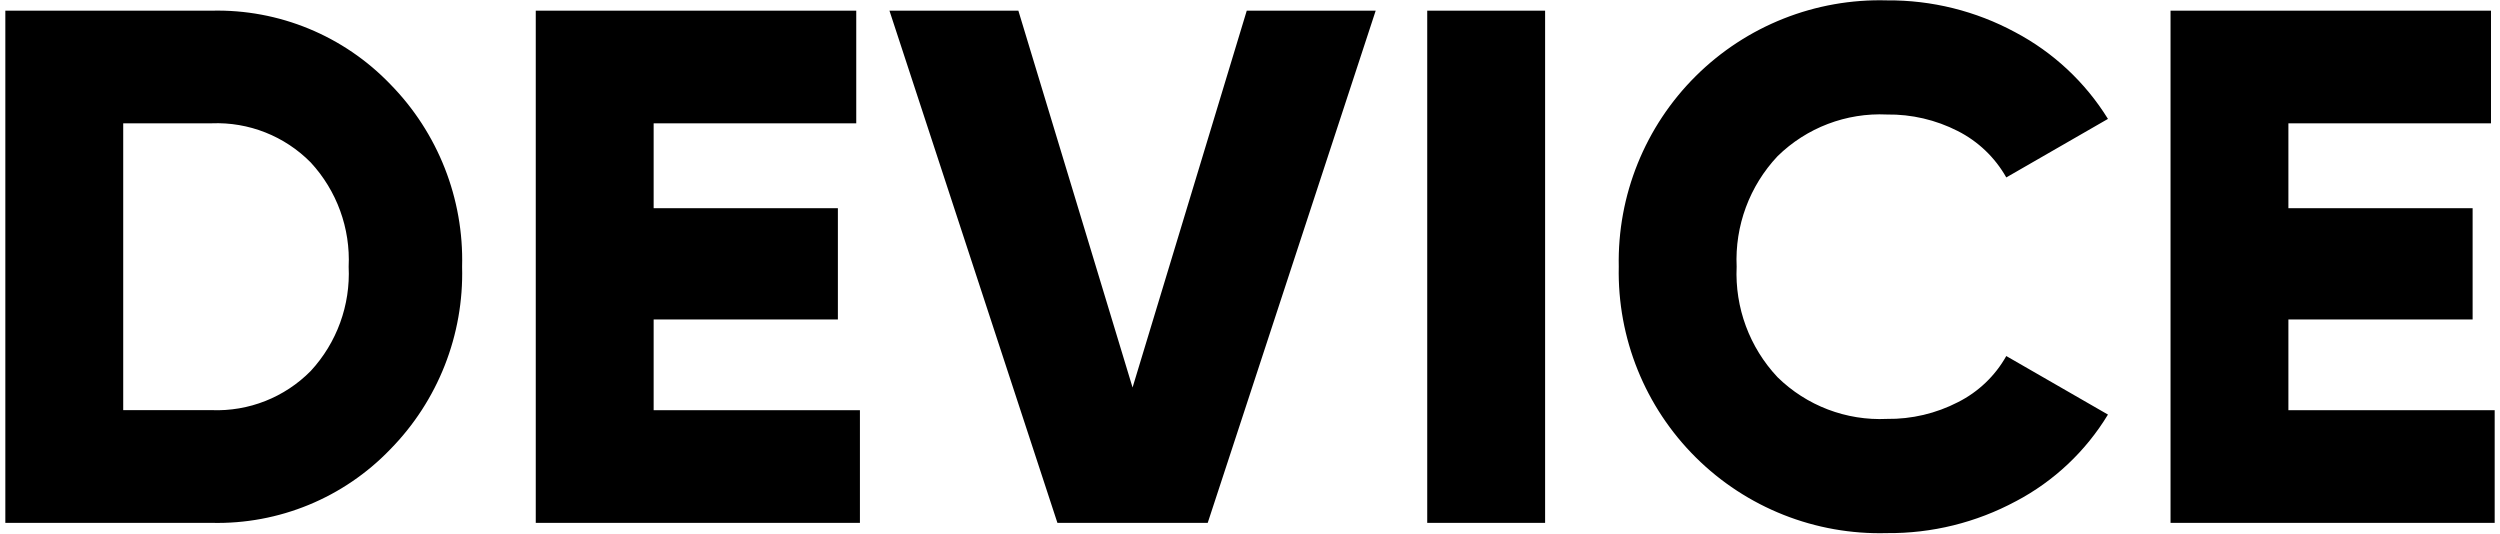
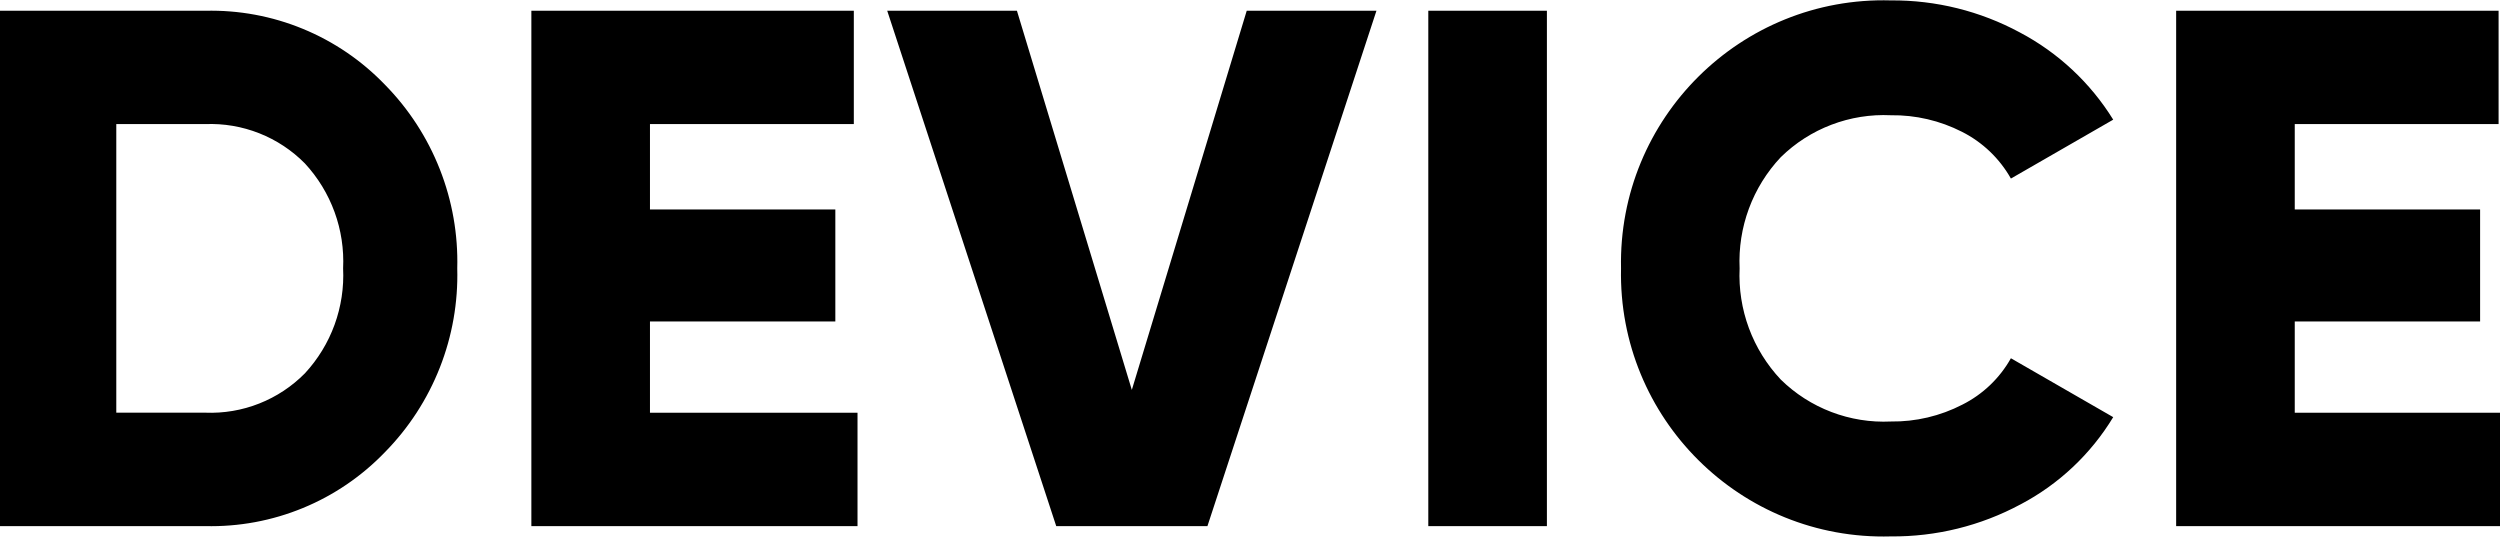
- <svg xmlns="http://www.w3.org/2000/svg" viewBox="0 0 164 35">
-   <path d="m0.35 0.7v33.6h13.532a15.723 15.723 0 0 0 11.72-4.824 16.464 16.464 0 0 0 4.712-11.976 16.465 16.465 0 0 0-4.712-11.976 15.723 15.723 0 0 0-11.72-4.824zm7.733 26.208v-18.819h5.8a8.648 8.648 0 0 1 6.5 2.568 9.412 9.412 0 0 1 2.489 6.84 9.41 9.41 0 0 1-2.489 6.84 8.646 8.646 0 0 1-6.5 2.568h-5.8zm34.8-5.952h12.082v-7.3h-12.086v-5.567h13.291v-7.389h-21.024v33.6h21.265v-7.392h-13.532v-5.952zm36.343 13.344 11.019-33.6h-8.458l-7.491 24.72-7.491-24.72h-8.457l11.019 33.6zm14.4 0h7.733v-33.6h-7.733zm38.615-1.416a15.514 15.514 0 0 0 6.041-5.688l-6.67-3.84a7.488 7.488 0 0 1-3.165 3.024 9.874 9.874 0 0 1-4.664 1.1 9.594 9.594 0 0 1-7.177-2.736 9.907 9.907 0 0 1-2.682-7.248 9.908 9.908 0 0 1 2.682-7.248 9.594 9.594 0 0 1 7.177-2.736 9.914 9.914 0 0 1 4.64 1.08 7.6 7.6 0 0 1 3.189 3.048l6.67-3.84a15.881 15.881 0 0 0-6.09-5.688 17.419 17.419 0 0 0-8.409-2.088 17.12 17.12 0 0 0-17.592 17.472 17.12 17.12 0 0 0 17.589 17.476 17.519 17.519 0 0 0 8.458-2.088zm17.881-11.928h12.082v-7.3h-12.085v-5.567h13.29v-7.389h-21.022v33.6h21.264v-7.392h-13.532v-5.952z" />
+ <svg xmlns="http://www.w3.org/2000/svg" width="163" height="35" viewBox="0 0 163 35" fill="none">
+   <path fill-rule="evenodd" clip-rule="evenodd" d="M-0.151 0.702V34.302H13.381C15.562 34.355 17.731 33.954 19.749 33.123C21.767 32.293 23.589 31.051 25.101 29.478C26.651 27.901 27.866 26.027 28.676 23.97C29.486 21.912 29.872 19.712 29.813 17.502C29.872 15.292 29.486 13.092 28.676 11.034C27.866 8.977 26.651 7.103 25.101 5.526C23.589 3.953 21.766 2.711 19.749 1.881C17.731 1.05 15.562 0.649 13.381 0.702H-0.151ZM7.582 26.91V8.091H13.382C14.585 8.043 15.784 8.247 16.903 8.689C18.022 9.131 19.037 9.802 19.882 10.659C20.73 11.577 21.387 12.654 21.815 13.829C22.242 15.003 22.431 16.251 22.371 17.499C22.431 18.747 22.242 19.995 21.815 21.169C21.388 22.344 20.73 23.421 19.882 24.339C19.037 25.196 18.023 25.867 16.903 26.309C15.784 26.752 14.585 26.955 13.382 26.907H7.582V26.91ZM42.382 20.958H54.464V13.658H42.378V8.091H55.669V0.702H34.645V34.302H55.91V26.91H42.378V20.958H42.382ZM78.725 34.302L89.744 0.702H81.286L73.795 25.422L66.304 0.702H57.847L68.866 34.302H78.725ZM93.125 34.302H100.858V0.702H93.125V34.302ZM131.74 32.886C134.233 31.574 136.321 29.608 137.781 27.198L131.111 23.358C130.381 24.659 129.279 25.712 127.946 26.382C126.505 27.126 124.903 27.504 123.282 27.482C121.962 27.545 120.643 27.334 119.408 26.863C118.173 26.393 117.048 25.672 116.105 24.746C115.195 23.779 114.489 22.639 114.028 21.394C113.568 20.149 113.362 18.824 113.423 17.498C113.362 16.172 113.568 14.847 114.028 13.602C114.489 12.357 115.195 11.217 116.105 10.25C117.048 9.324 118.173 8.603 119.408 8.133C120.643 7.662 121.962 7.451 123.282 7.514C124.893 7.491 126.486 7.862 127.921 8.594C129.263 9.272 130.373 10.333 131.111 11.642L137.781 7.802C136.294 5.397 134.191 3.434 131.691 2.114C129.109 0.721 126.216 0.003 123.282 0.026C113.503 -0.246 105.485 7.717 105.691 17.498C105.483 27.279 113.5 35.245 123.279 34.974C126.229 35.001 129.138 34.283 131.737 32.886H131.74ZM149.621 20.958H161.703V13.658H149.618V8.091H162.908V0.702H141.885V34.302H163.15V26.91H149.618V20.958H149.621Z" fill="black" />
</svg>
